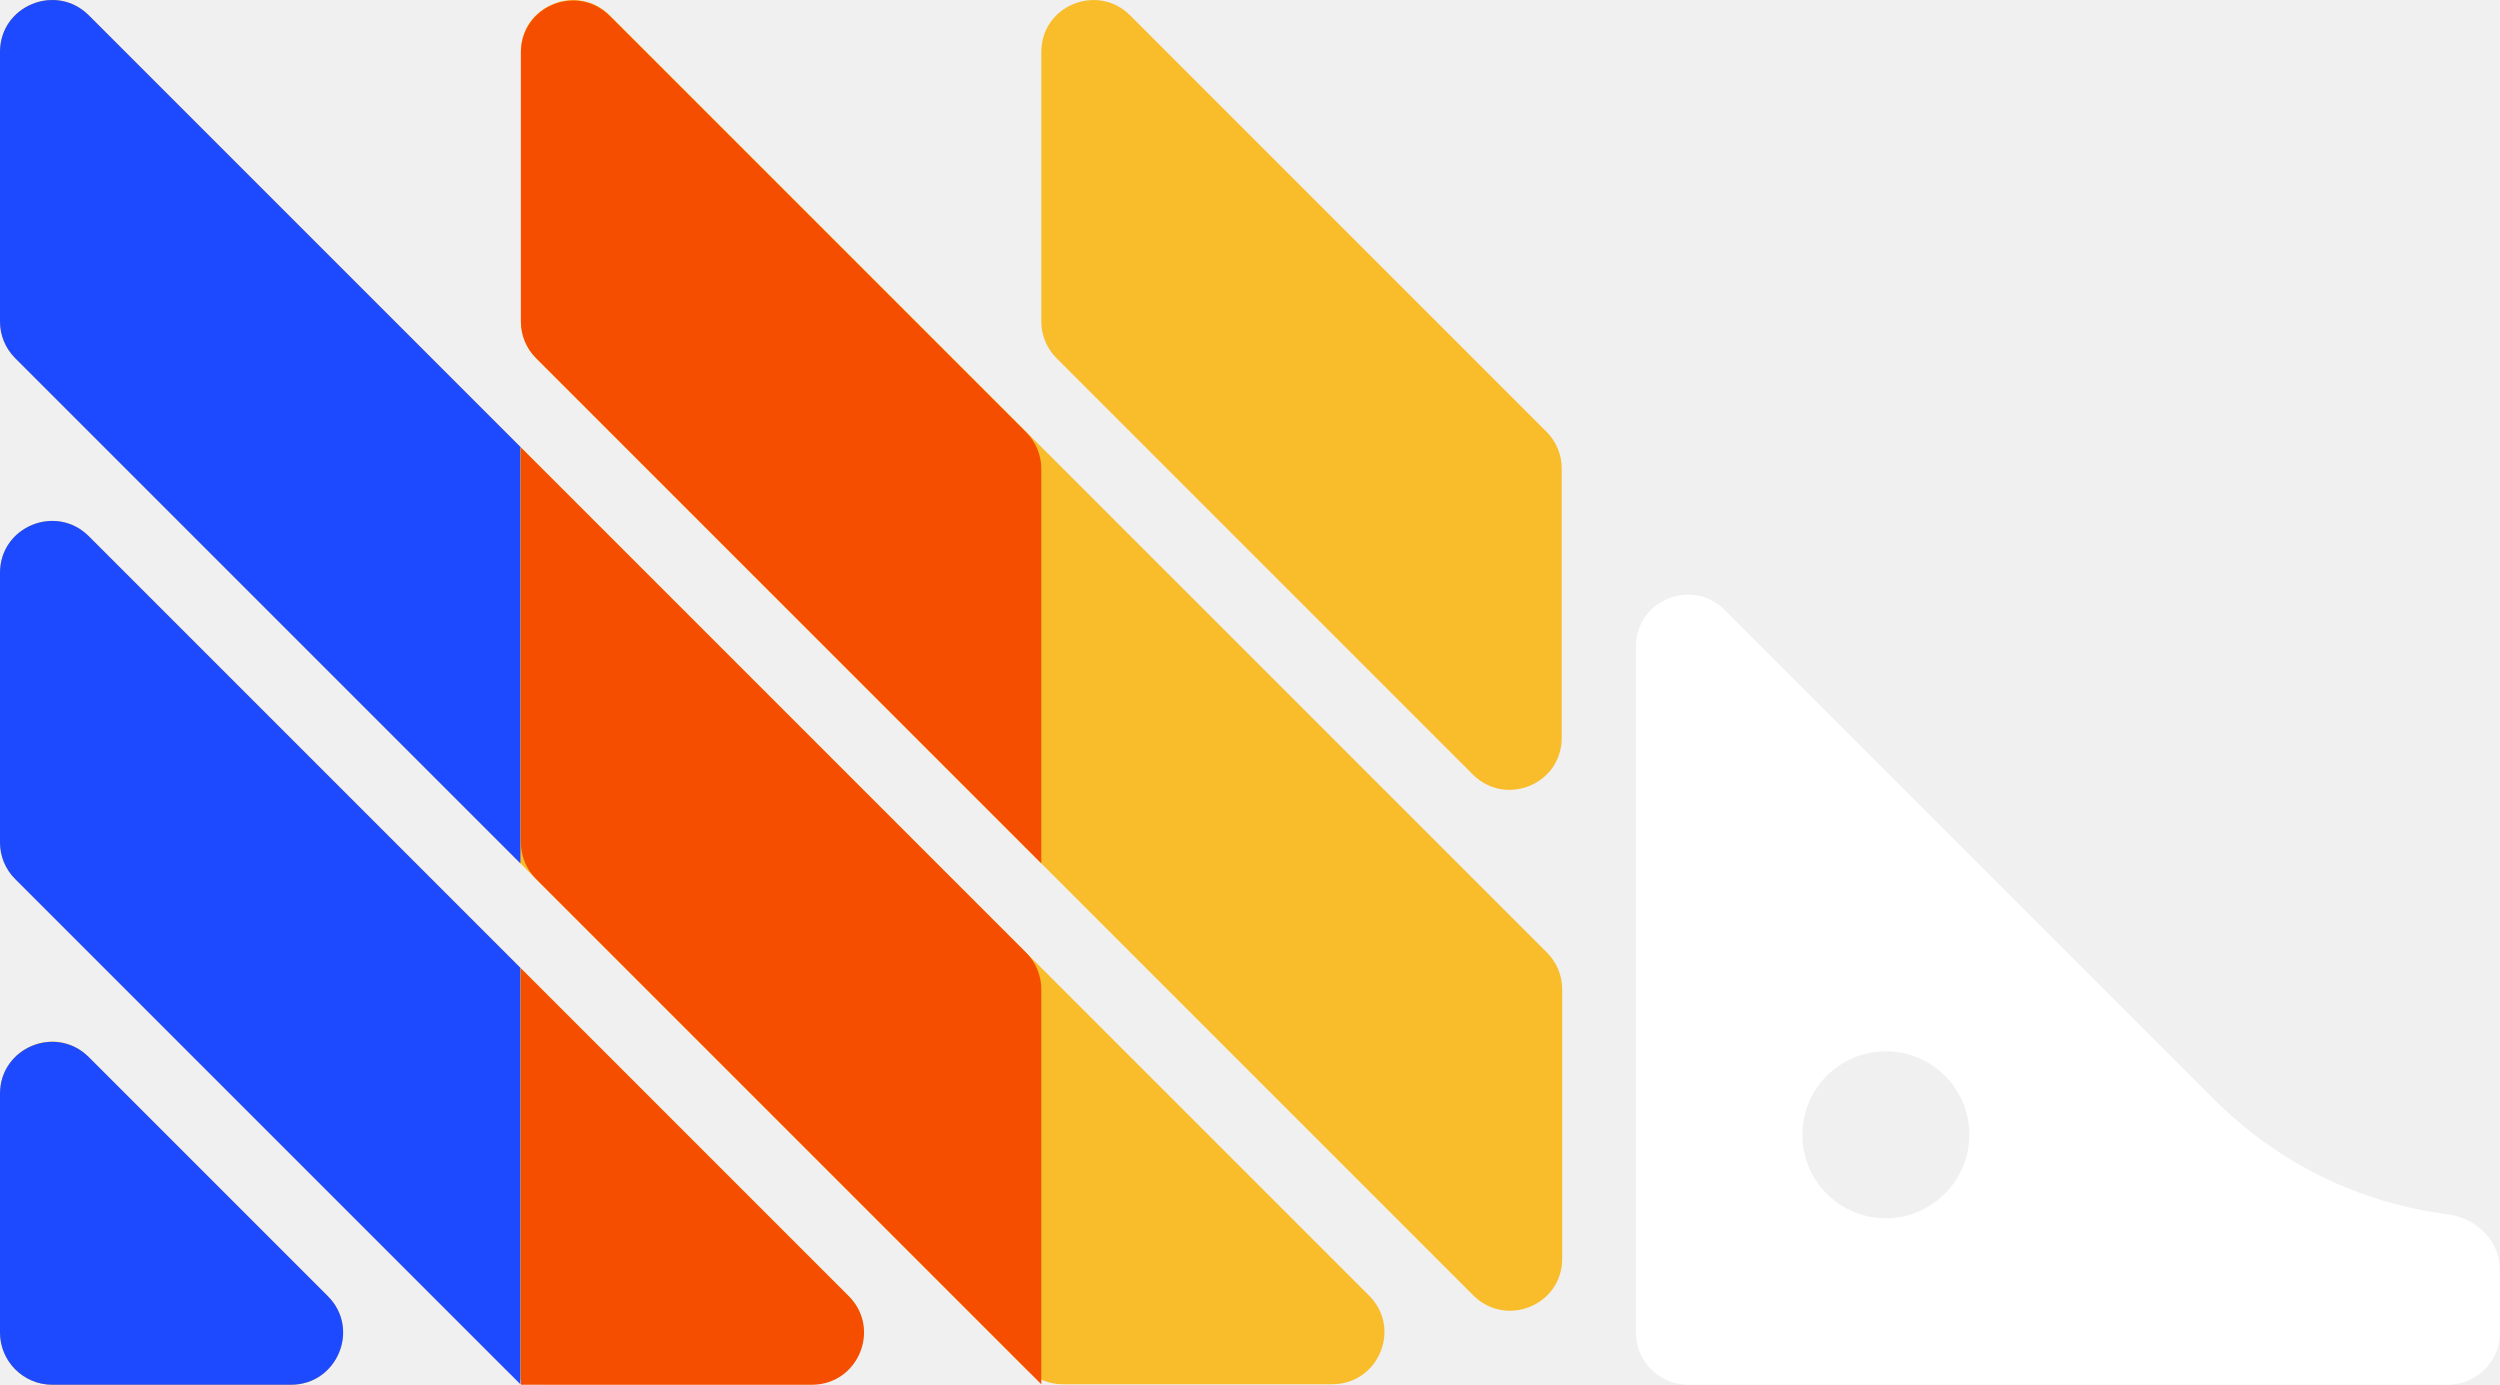
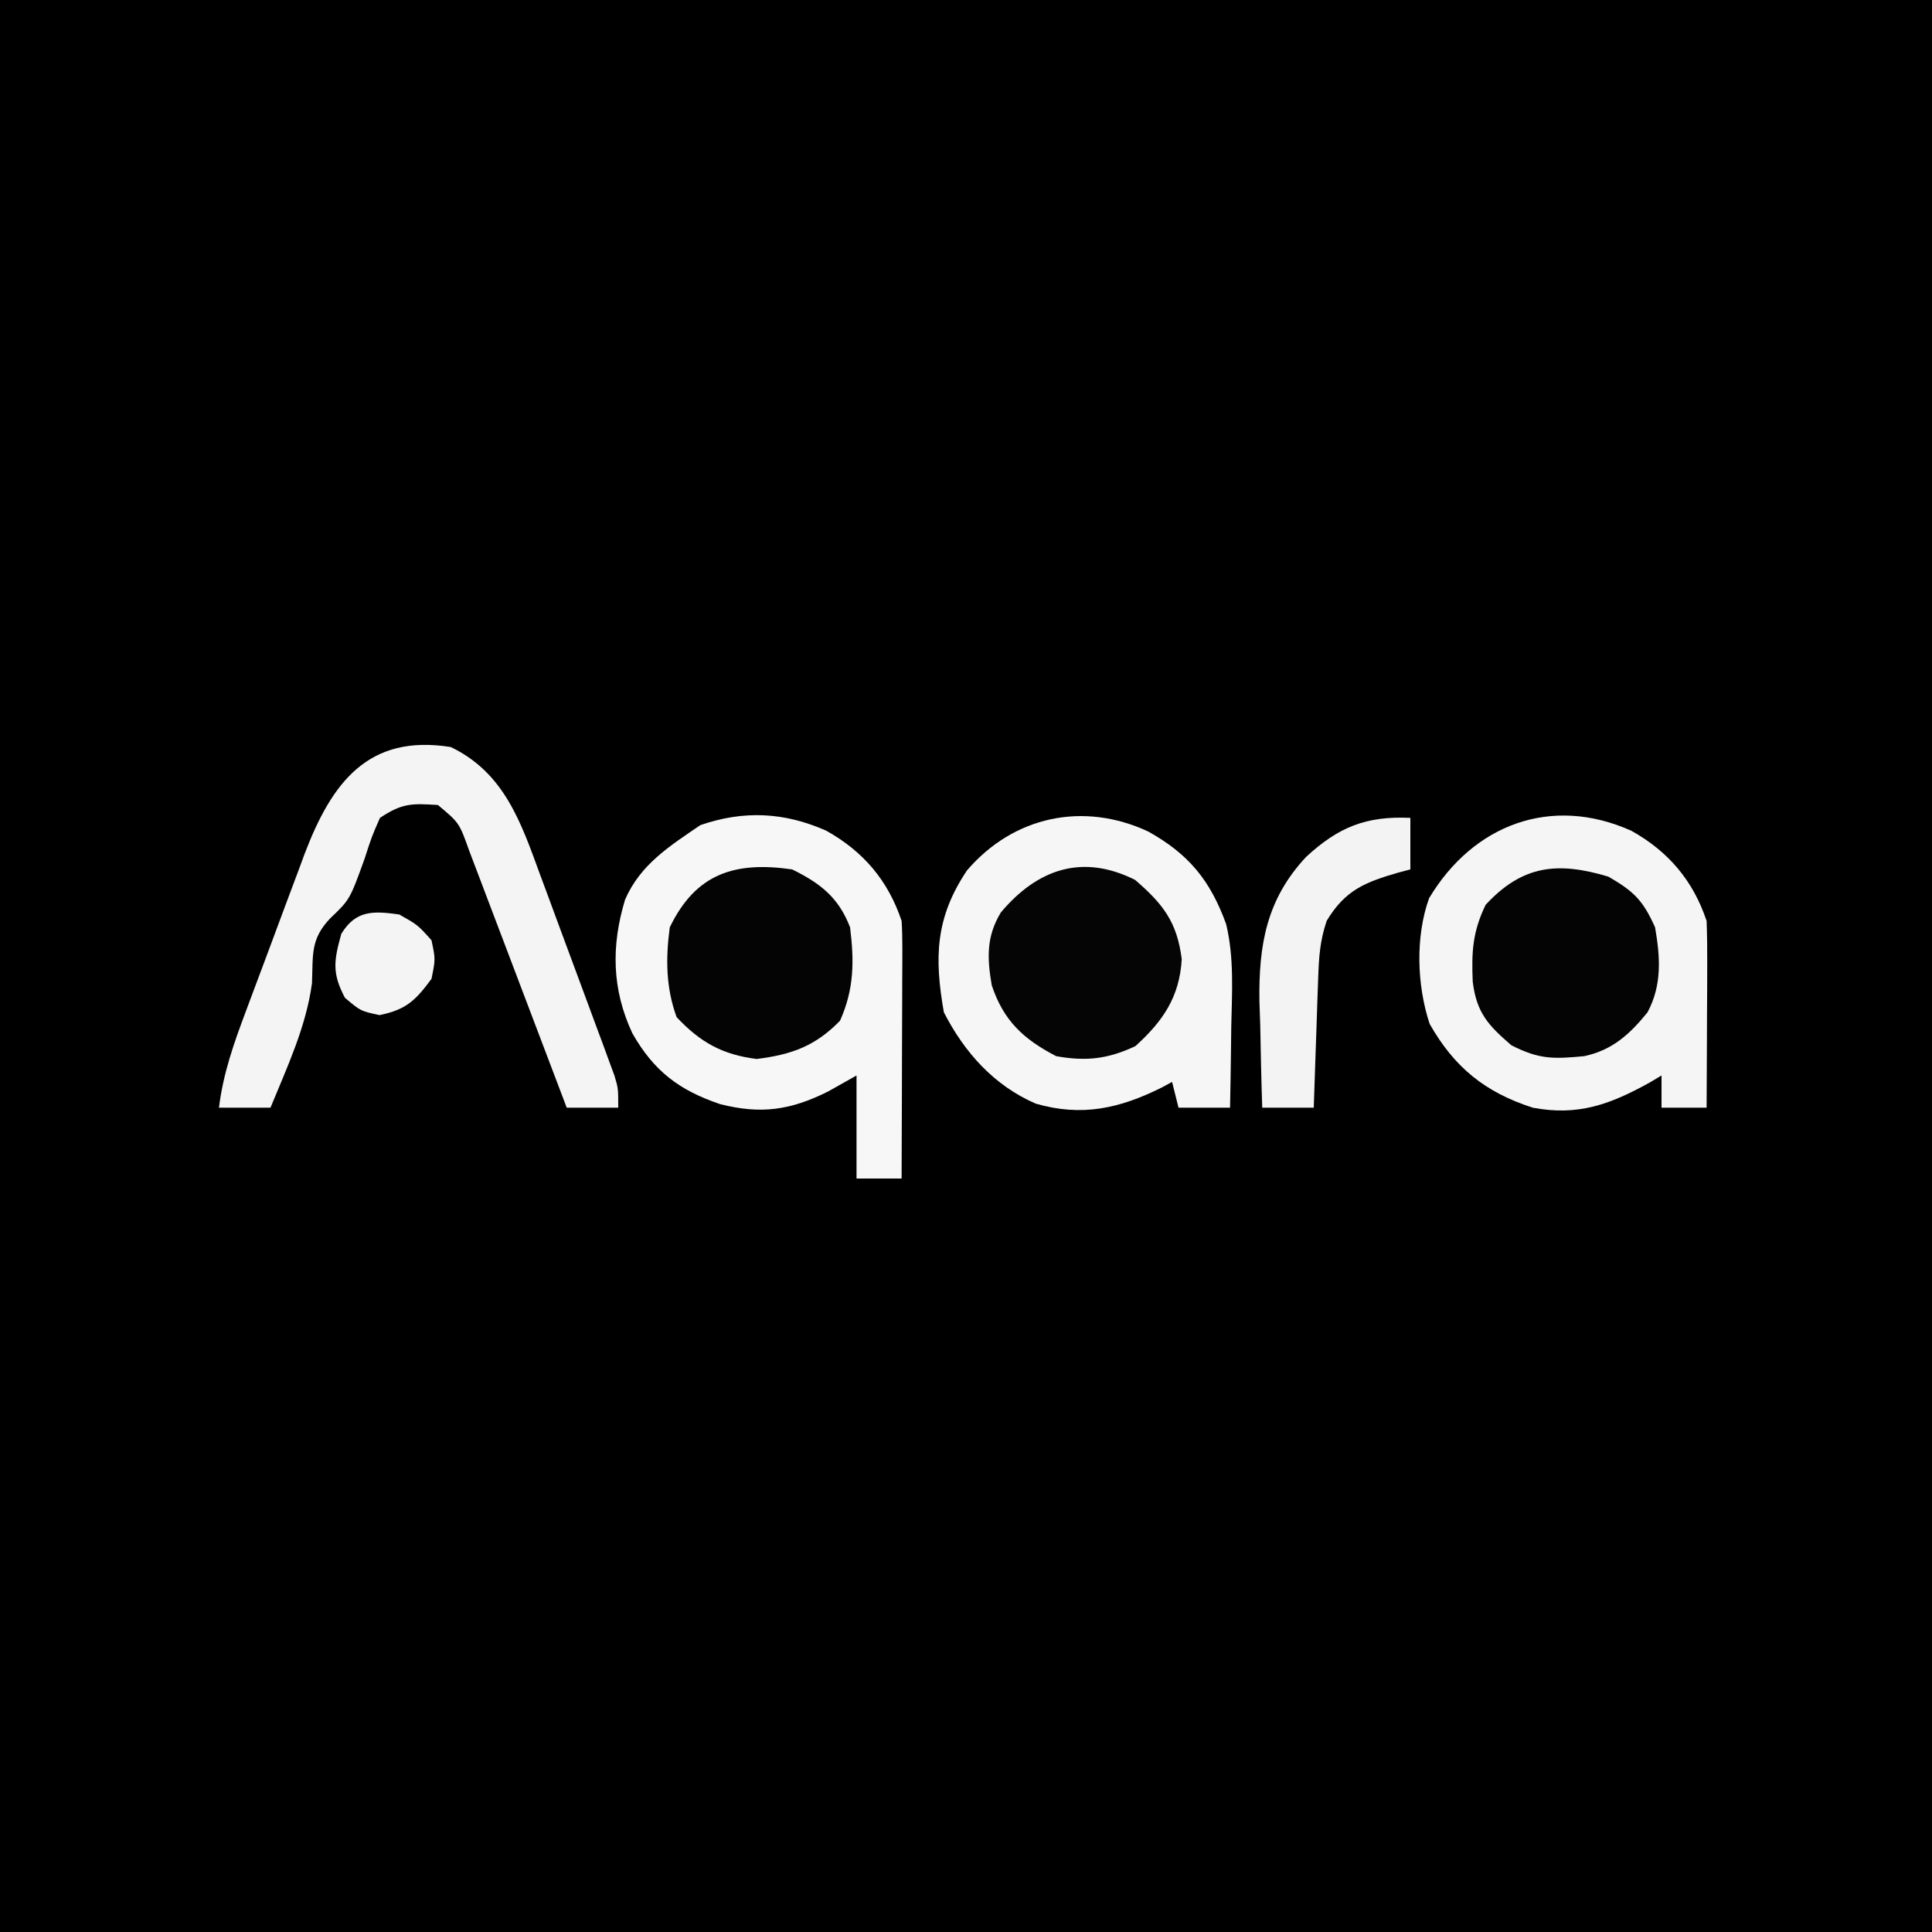
- <svg xmlns="http://www.w3.org/2000/svg" xml:space="preserve" id="Layer_1" x="0" y="0" version="1.1" viewBox="0 114.15 512.1 283.65">
-   <style>.st0{fill:#1d4aff}</style>
-   <path fill="#fff" d="M116.2 272c-3.9 7.9-15.2 7.9-19.1 0l-9.4-18.8c-1.5-3-1.5-6.5 0-9.5l9.4-18.8c3.9-7.9 15.2-7.9 19.1 0l9.4 18.8c1.5 3 1.5 6.5 0 9.5zm0 106.7c-3.9 7.9-15.2 7.9-19.1 0l-9.4-18.8c-1.5-3-1.5-6.5 0-9.5l9.4-18.8c3.9-7.9 15.2-7.9 19.1 0l9.4 18.8c1.5 3 1.5 6.5 0 9.5z" class="st0" />
-   <path d="M0 338.2c0-9.5 11.5-14.3 18.2-7.5l48.9 48.9c6.7 6.7 2 18.2-7.5 18.2H10.7C4.8 397.8 0 393 0 387.1zm0-51.5c0 2.8 1.1 5.5 3.1 7.5l100.4 100.4c2 2 4.7 3.1 7.5 3.1h55.2c9.5 0 14.3-11.5 7.5-18.2L18.2 224c-6.7-6.7-18.2-2-18.2 7.5zM0 180c0 2.8 1.1 5.5 3.1 7.5l207.1 207.1c2 2 4.7 3.1 7.5 3.1h55.2c9.5 0 14.3-11.5 7.5-18.2L18.2 117.3c-6.7-6.7-18.2-2-18.2 7.5zm106.7 0c0 2.8 1.1 5.5 3.1 7.5l192 192c6.7 6.7 18.2 2 18.2-7.5v-55.2c0-2.8-1.1-5.5-3.1-7.5l-192-192c-6.7-6.7-18.2-2-18.2 7.5zm124.8-62.7c-6.7-6.7-18.2-2-18.2 7.5V180c0 2.8 1.1 5.5 3.1 7.5l85.3 85.3c6.7 6.7 18.2 2 18.2-7.5v-55.2c0-2.8-1.1-5.5-3.1-7.5z" style="fill:#f9bd2b" />
-   <path fill="#fff" d="M453.7 339.5 353.3 239.1c-6.7-6.7-18.2-2-18.2 7.5v140.5c0 5.9 4.8 10.7 10.7 10.7h155.6c5.9 0 10.7-4.8 10.7-10.7v-12.8c0-5.9-4.8-10.6-10.6-11.4-18.1-2.3-34.8-10.4-47.8-23.4m-67.4 24.2c-9.4 0-17.1-7.6-17.1-17.1 0-9.4 7.6-17.1 17.1-17.1 9.4 0 17.1 7.6 17.1 17.1 0 9.4-7.7 17.1-17.1 17.1" />
-   <path fill="#fff" d="M0 387.1c0 5.9 4.8 10.7 10.7 10.7h48.9c9.5 0 14.3-11.5 7.5-18.2l-48.9-48.9c-6.7-6.7-18.2-2-18.2 7.5zm106.7-181.3-88.5-88.5c-6.7-6.7-18.2-2-18.2 7.5V180c0 2.8 1.1 5.5 3.1 7.5L106.6 291v-85.2zM18.2 224c-6.7-6.7-18.2-2-18.2 7.5v55.2c0 2.8 1.1 5.5 3.1 7.5l103.5 103.5v-85.3z" class="st0" />
-   <path d="M213.3 210.2c0-2.8-1.1-5.5-3.1-7.5l-85.3-85.3c-6.7-6.7-18.2-2-18.2 7.5V180c0 2.8 1.1 5.5 3.1 7.5L213.3 291zM106.7 397.8h59.6c9.5 0 14.3-11.5 7.5-18.2l-67.1-67.1zm0-192v80.9c0 2.8 1.1 5.5 3.1 7.5l103.5 103.5v-80.9c0-2.8-1.1-5.5-3.1-7.5z" style="fill:#f54e00" />
+ <svg xmlns="http://www.w3.org/2000/svg" version="1.1" width="300" height="300">
+   <path d="M0 0 C99 0 198 0 300 0 C300 99 300 198 300 300 C201 300 102 300 0 300 C0 201 0 102 0 0 Z " fill="#000000" transform="translate(0,0)" />
+   <path d="M0 0 C5.751 3.205 9.606 7.754 11.688 14 C11.773 15.335 11.805 16.674 11.801 18.012 C11.801 18.813 11.801 19.614 11.801 20.439 C11.796 21.298 11.79 22.157 11.785 23.043 C11.784 23.927 11.782 24.81 11.781 25.721 C11.775 28.543 11.763 31.365 11.75 34.188 C11.745 36.101 11.74 38.014 11.736 39.928 C11.725 44.619 11.708 49.309 11.688 54 C9.377 54 7.067 54 4.688 54 C4.688 48.72 4.688 43.44 4.688 38 C3.223 38.825 1.759 39.65 0.25 40.5 C-5.606 43.407 -10.141 44.054 -16.477 42.453 C-22.829 40.312 -26.791 37.323 -30.125 31.438 C-33.308 24.62 -33.423 17.863 -31.25 10.688 C-28.876 5.224 -24.333 2.377 -19.562 -0.875 C-12.842 -3.201 -6.497 -2.9 0 0 Z " fill="#F7F7F7" transform="translate(128.3125,129)" />
+   <path d="M0 0 C6.245 3.494 9.59 7.517 12.079 14.358 C13.348 19.607 12.99 25.01 12.875 30.375 C12.855 32.181 12.855 32.181 12.834 34.023 C12.799 36.974 12.75 39.924 12.688 42.875 C10.047 42.875 7.407 42.875 4.688 42.875 C4.192 40.895 4.192 40.895 3.688 38.875 C3.154 39.164 2.62 39.453 2.07 39.75 C-4.467 43.007 -10.321 44.317 -17.477 42.25 C-23.961 39.446 -28.569 34.285 -31.75 28.062 C-33.248 19.575 -33.073 13.371 -28.168 6.043 C-20.922 -2.423 -10.05 -4.694 0 0 Z " fill="#F6F6F6" transform="translate(178.3125,129.125)" />
+   <path d="M0 0 C5.751 3.205 9.606 7.754 11.688 14 C11.771 16.211 11.795 18.424 11.785 20.637 C11.782 21.935 11.779 23.234 11.775 24.572 C11.767 25.944 11.759 27.316 11.75 28.688 C11.745 30.071 11.74 31.454 11.736 32.838 C11.725 36.225 11.708 39.613 11.688 43 C9.377 43 7.067 43 4.688 43 C4.688 41.35 4.688 39.7 4.688 38 C3.779 38.541 3.779 38.541 2.852 39.094 C-3.301 42.501 -8.28 44.332 -15.312 43 C-22.698 40.618 -27.488 36.745 -31.312 30 C-33.308 24.012 -33.551 16.45 -31.406 10.477 C-24.56 -0.978 -12.42 -5.572 0 0 Z " fill="#F5F5F5" transform="translate(253.3125,129)" />
+   <path d="M0 0 C8.334 4.013 10.899 11.711 13.891 19.887 C14.24 20.826 14.59 21.764 14.95 22.732 C15.683 24.706 16.412 26.682 17.138 28.659 C18.251 31.691 19.379 34.718 20.508 37.744 C21.22 39.666 21.931 41.589 22.641 43.512 C22.978 44.418 23.315 45.324 23.663 46.258 C23.971 47.099 24.278 47.941 24.595 48.807 C24.867 49.547 25.139 50.286 25.419 51.047 C26 53 26 53 26 56 C23.36 56 20.72 56 18 56 C17.804 55.483 17.608 54.965 17.406 54.432 C15.365 49.046 13.32 43.66 11.274 38.275 C10.511 36.266 9.748 34.256 8.987 32.246 C7.892 29.356 6.794 26.467 5.695 23.578 C5.356 22.68 5.016 21.782 4.666 20.857 C4.186 19.596 4.186 19.596 3.696 18.31 C3.416 17.572 3.136 16.835 2.848 16.076 C1.316 11.774 1.316 11.774 -2 9 C-6.051 8.741 -7.543 8.696 -11 11 C-12.282 13.931 -12.282 13.931 -13.375 17.312 C-15.675 23.69 -15.675 23.69 -18.75 26.625 C-21.838 29.884 -21.376 32.306 -21.555 36.664 C-22.457 43.427 -25.424 49.721 -28 56 C-30.64 56 -33.28 56 -36 56 C-35.342 50.628 -33.654 45.907 -31.762 40.875 C-31.44 40.01 -31.118 39.145 -30.786 38.253 C-30.105 36.43 -29.422 34.608 -28.736 32.787 C-27.692 30.013 -26.663 27.233 -25.635 24.453 C-24.97 22.677 -24.304 20.901 -23.637 19.125 C-23.332 18.3 -23.028 17.475 -22.715 16.625 C-18.483 5.489 -12.816 -2.046 0 0 Z " fill="#F4F4F4" transform="translate(70,116)" />
+   <path d="M0 0 C4.355 3.761 6.514 6.519 7.25 12.312 C6.913 18.186 4.334 21.938 0.062 25.812 C-4.214 27.83 -7.601 28.208 -12.25 27.375 C-17.368 24.721 -20.427 21.844 -22.25 16.375 C-22.982 12.16 -23.102 8.773 -20.828 5.043 C-15.201 -1.631 -8.249 -4.125 0 0 Z " fill="#050505" transform="translate(176.25,136.625)" />
+   <path d="M0 0 C4.408 2.164 7.231 4.382 9 9 C9.655 14.291 9.628 18.594 7.438 23.5 C3.588 27.449 -0.081 28.76 -5.5 29.438 C-10.784 28.777 -14.229 26.886 -17.938 22.938 C-19.615 18.3 -19.643 13.868 -19 9 C-14.945 0.589 -8.835 -1.274 0 0 Z " fill="#040404" transform="translate(123,135)" />
+   <path d="M0 0 C3.956 2.282 5.382 3.691 7.25 7.875 C8.055 12.518 8.348 16.825 6.074 21.07 C3.321 24.472 0.614 26.94 -3.75 27.875 C-8.552 28.332 -10.752 28.383 -15.062 26.188 C-18.661 23.091 -20.469 21.14 -21.066 16.32 C-21.261 11.693 -21.096 8.592 -19.062 4.375 C-13.329 -1.824 -7.84 -2.352 0 0 Z " fill="#040404" transform="translate(249.75,136.125)" />
+   <path d="M0 0 C0 2.64 0 5.28 0 8 C-0.603 8.159 -1.207 8.317 -1.828 8.48 C-7.005 9.992 -10.103 11.171 -13 16 C-14.058 19.175 -14.202 21.643 -14.316 24.98 C-14.358 26.144 -14.4 27.307 -14.443 28.506 C-14.483 29.721 -14.522 30.936 -14.562 32.188 C-14.606 33.414 -14.649 34.641 -14.693 35.904 C-14.8 38.936 -14.902 41.968 -15 45 C-17.64 45 -20.28 45 -23 45 C-23.147 40.709 -23.235 36.418 -23.312 32.125 C-23.375 30.319 -23.375 30.319 -23.439 28.477 C-23.559 19.709 -22.341 12.651 -16.194 6.065 C-11.183 1.435 -6.882 -0.32 0 0 Z " fill="#F3F3F3" transform="translate(219,127)" />
+   <path d="M0 0 C2.875 1.625 2.875 1.625 5 4 C5.625 6.938 5.625 6.938 5 10 C2.519 13.357 1.056 14.784 -3.062 15.625 C-6 15 -6 15 -8.438 12.938 C-10.476 9.105 -10.148 7.134 -9 3 C-6.745 -0.679 -4.07 -0.57 0 0 Z " fill="#F4F4F4" transform="translate(62,142)" />
</svg>
